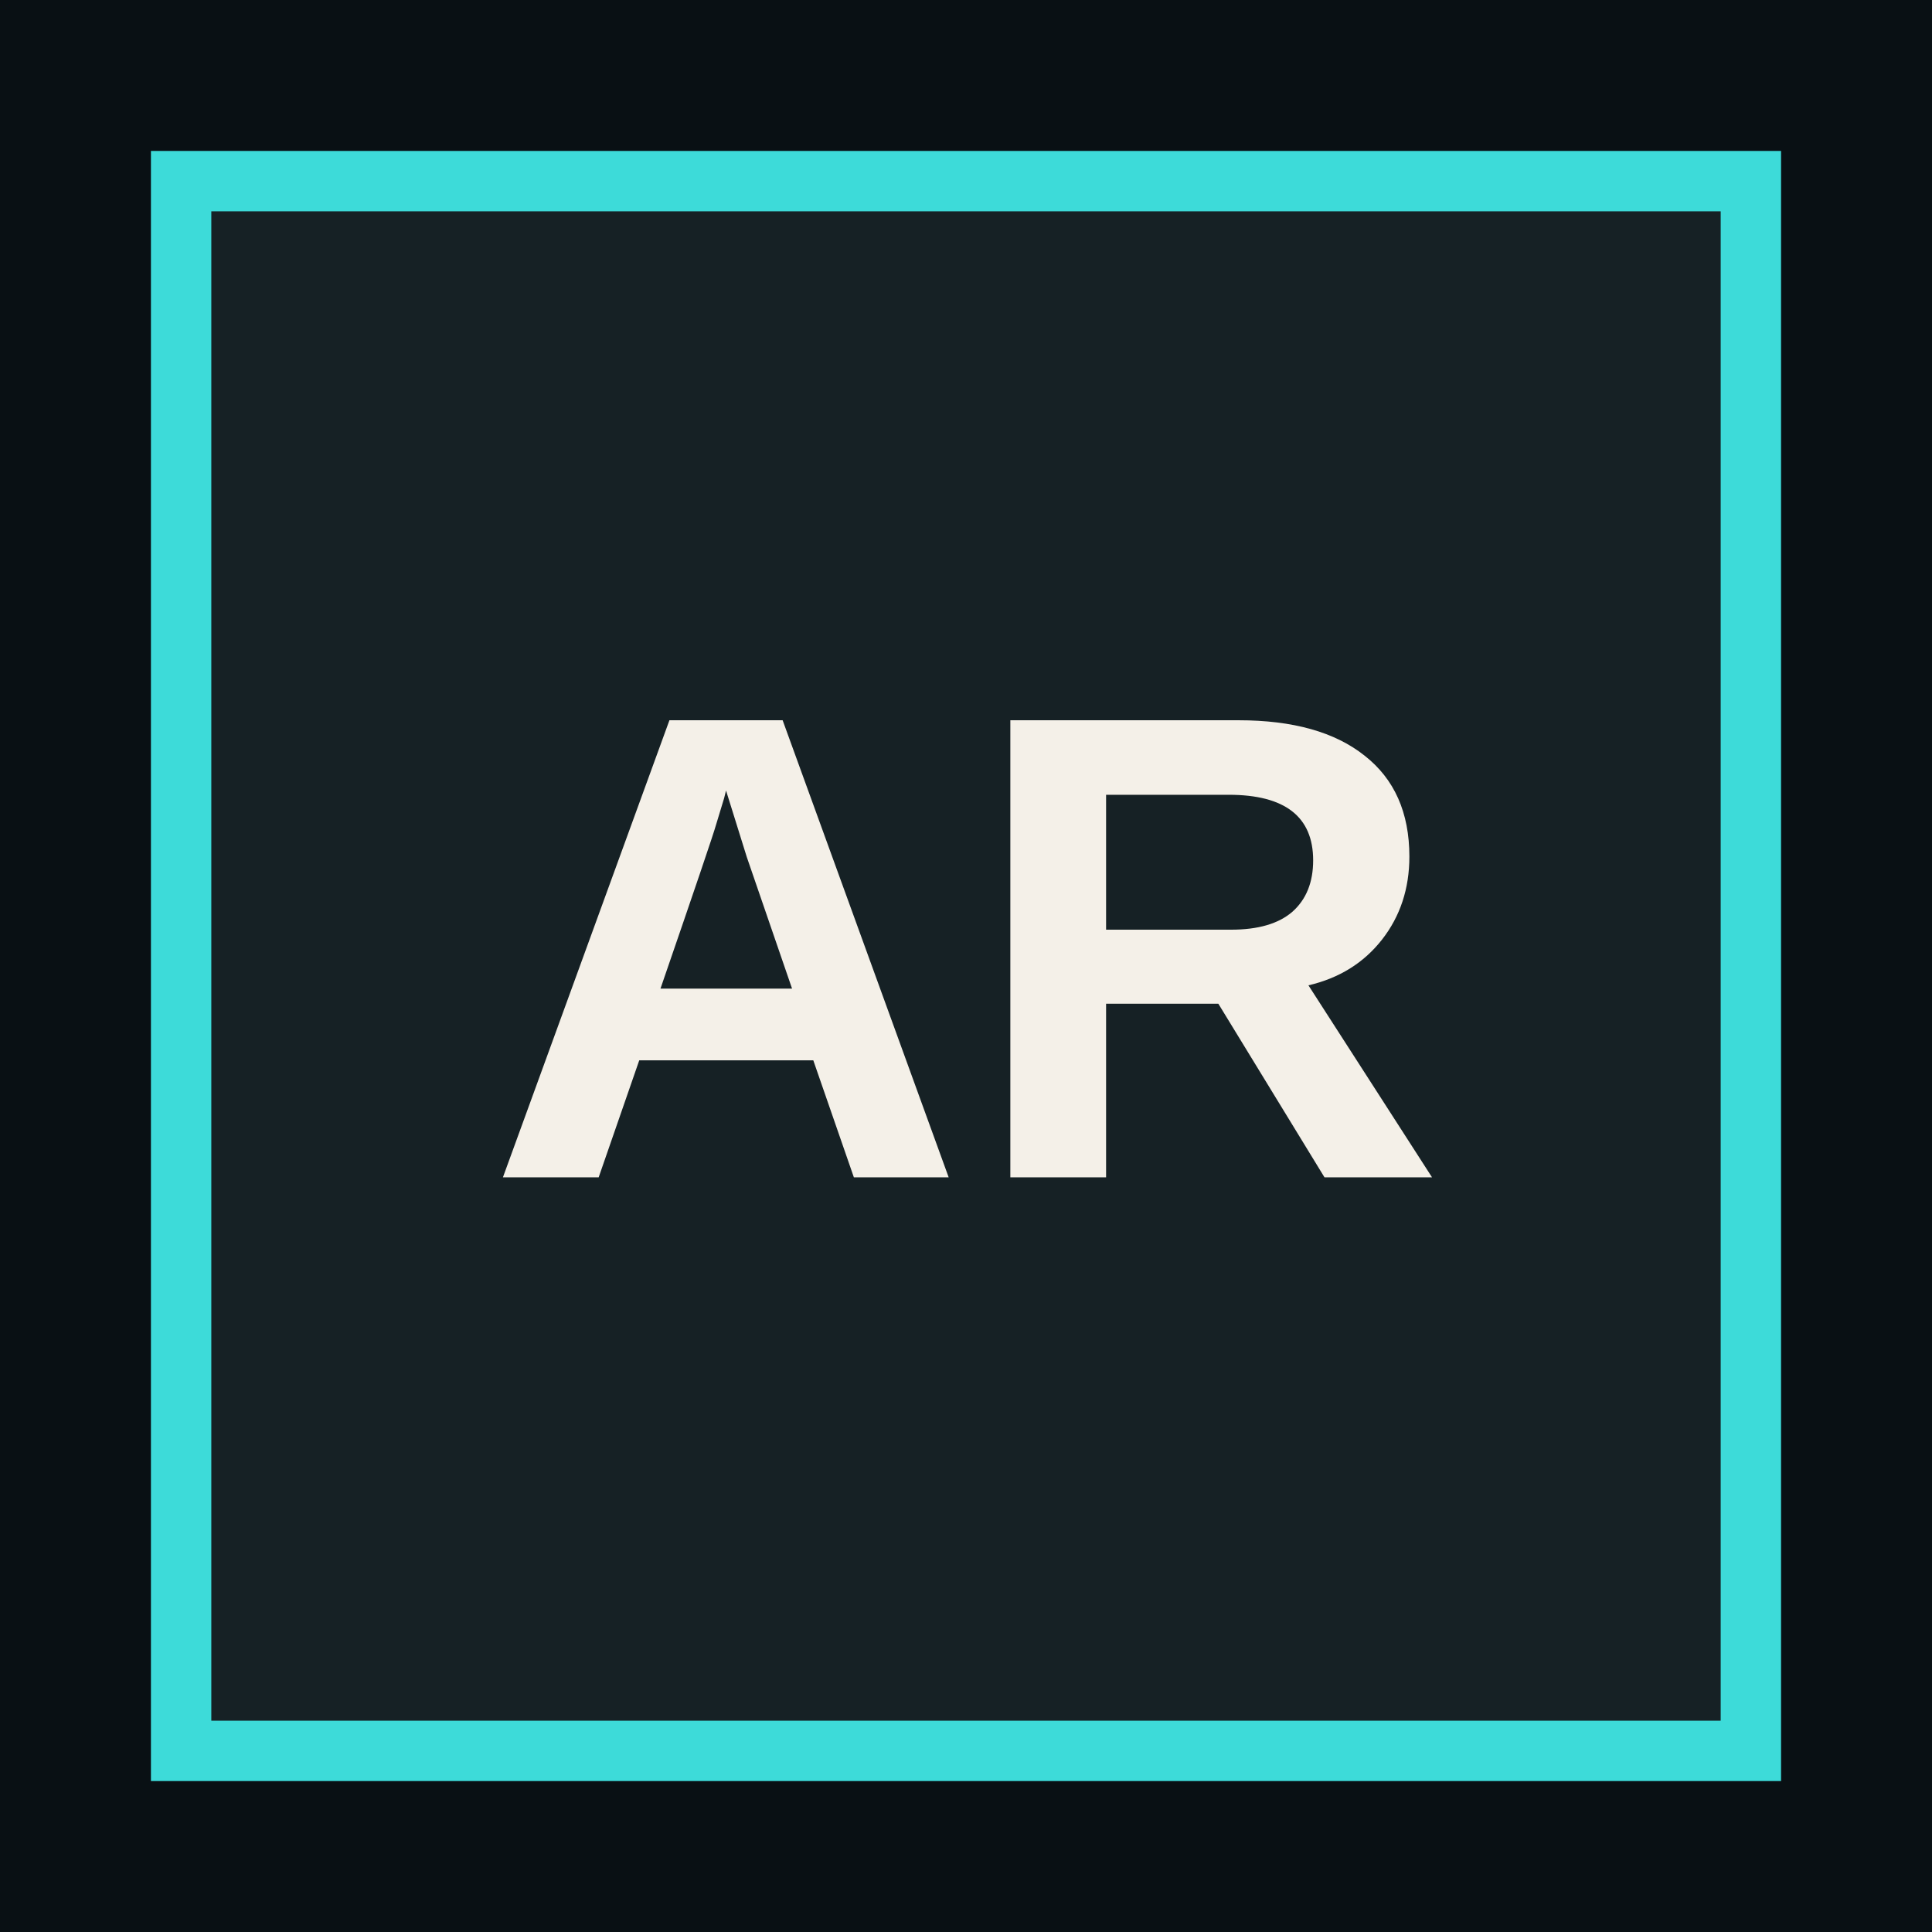
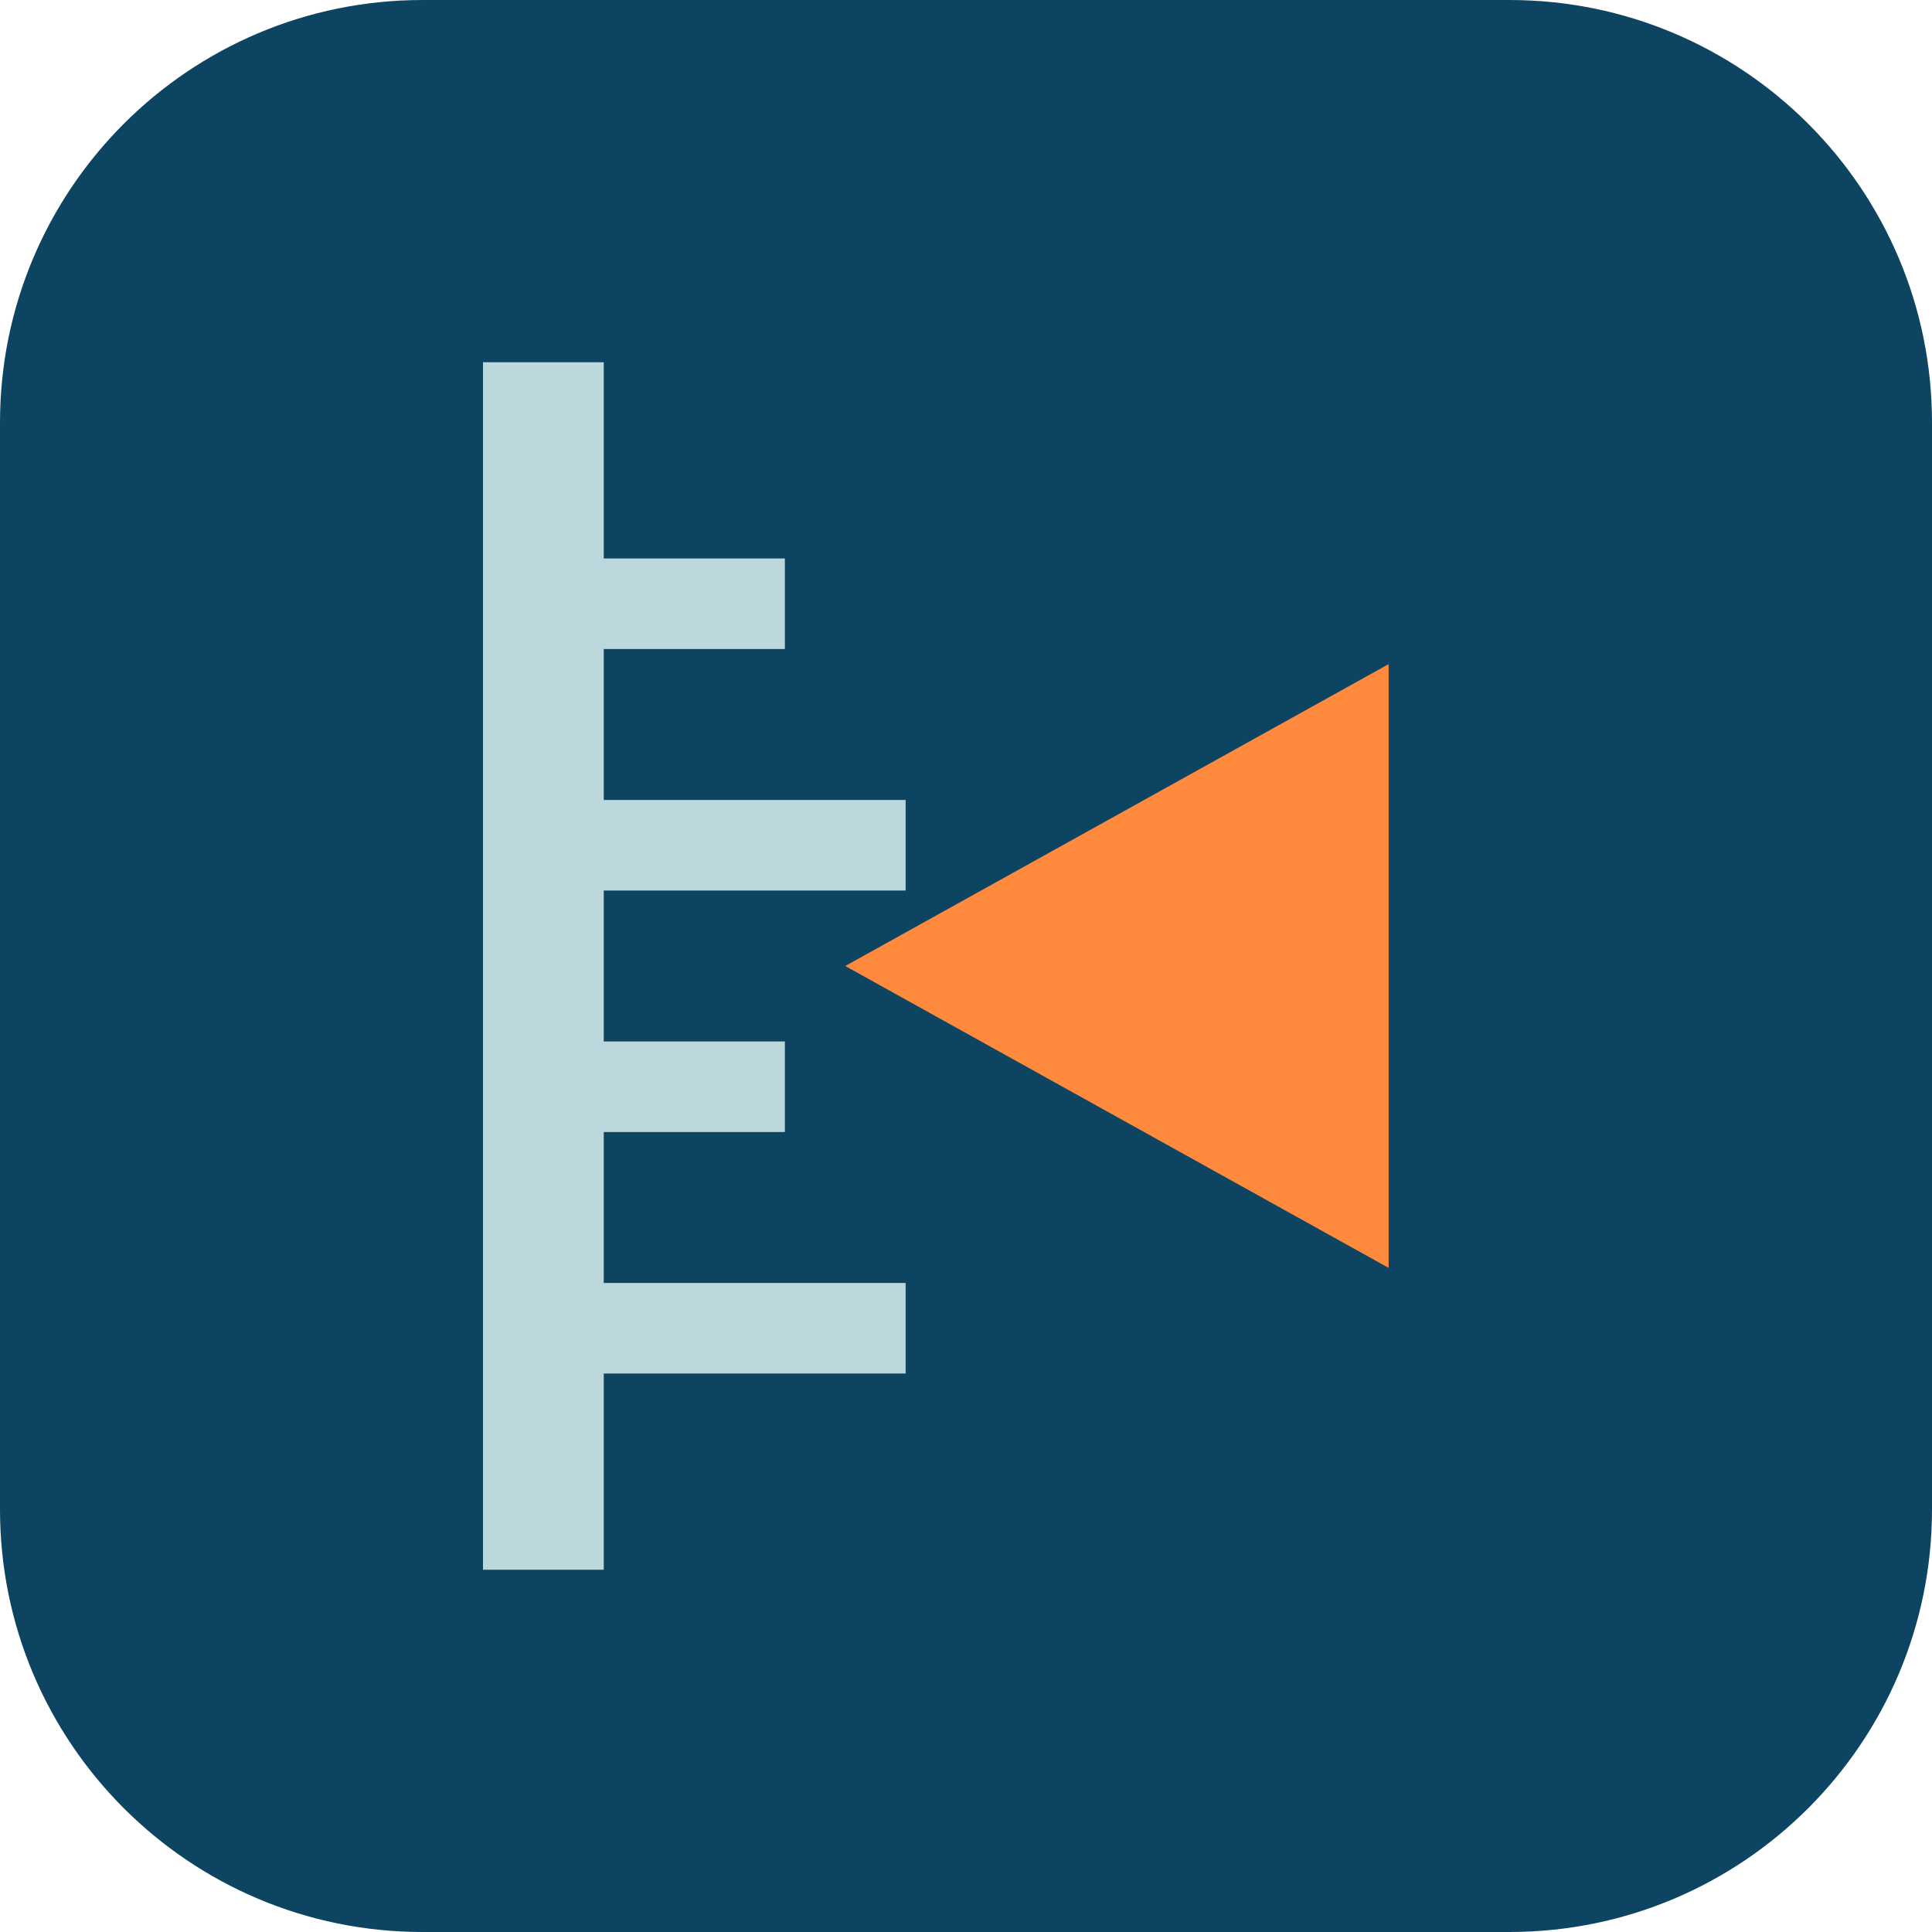
- <svg xmlns="http://www.w3.org/2000/svg" viewBox="0 0 64 64">
-   <rect width="64" height="64" fill="#091014" />
-   <rect x="6" y="6" width="52" height="52" fill="#162125" stroke="#3ddbd9" stroke-width="2" />
-   <text x="32" y="39" text-anchor="middle" font-family="Arial, sans-serif" font-size="22" font-weight="800" fill="#f4f0e8">AR</text>
+ <svg xmlns="http://www.w3.org/2000/svg" viewBox="0 0 32 32">
+   <rect width="32" height="32" rx="7" fill="#0d4462" />
+   <path d="M9 6v20" stroke="#bcd8dc" stroke-width="2" />
+   <path d="M9 10h4M9 14h6M9 18h4M9 22h6" stroke="#bcd8dc" stroke-width="1.5" />
+   <path d="M14 16l9-5v10z" fill="#ff8a3d" />
</svg>
